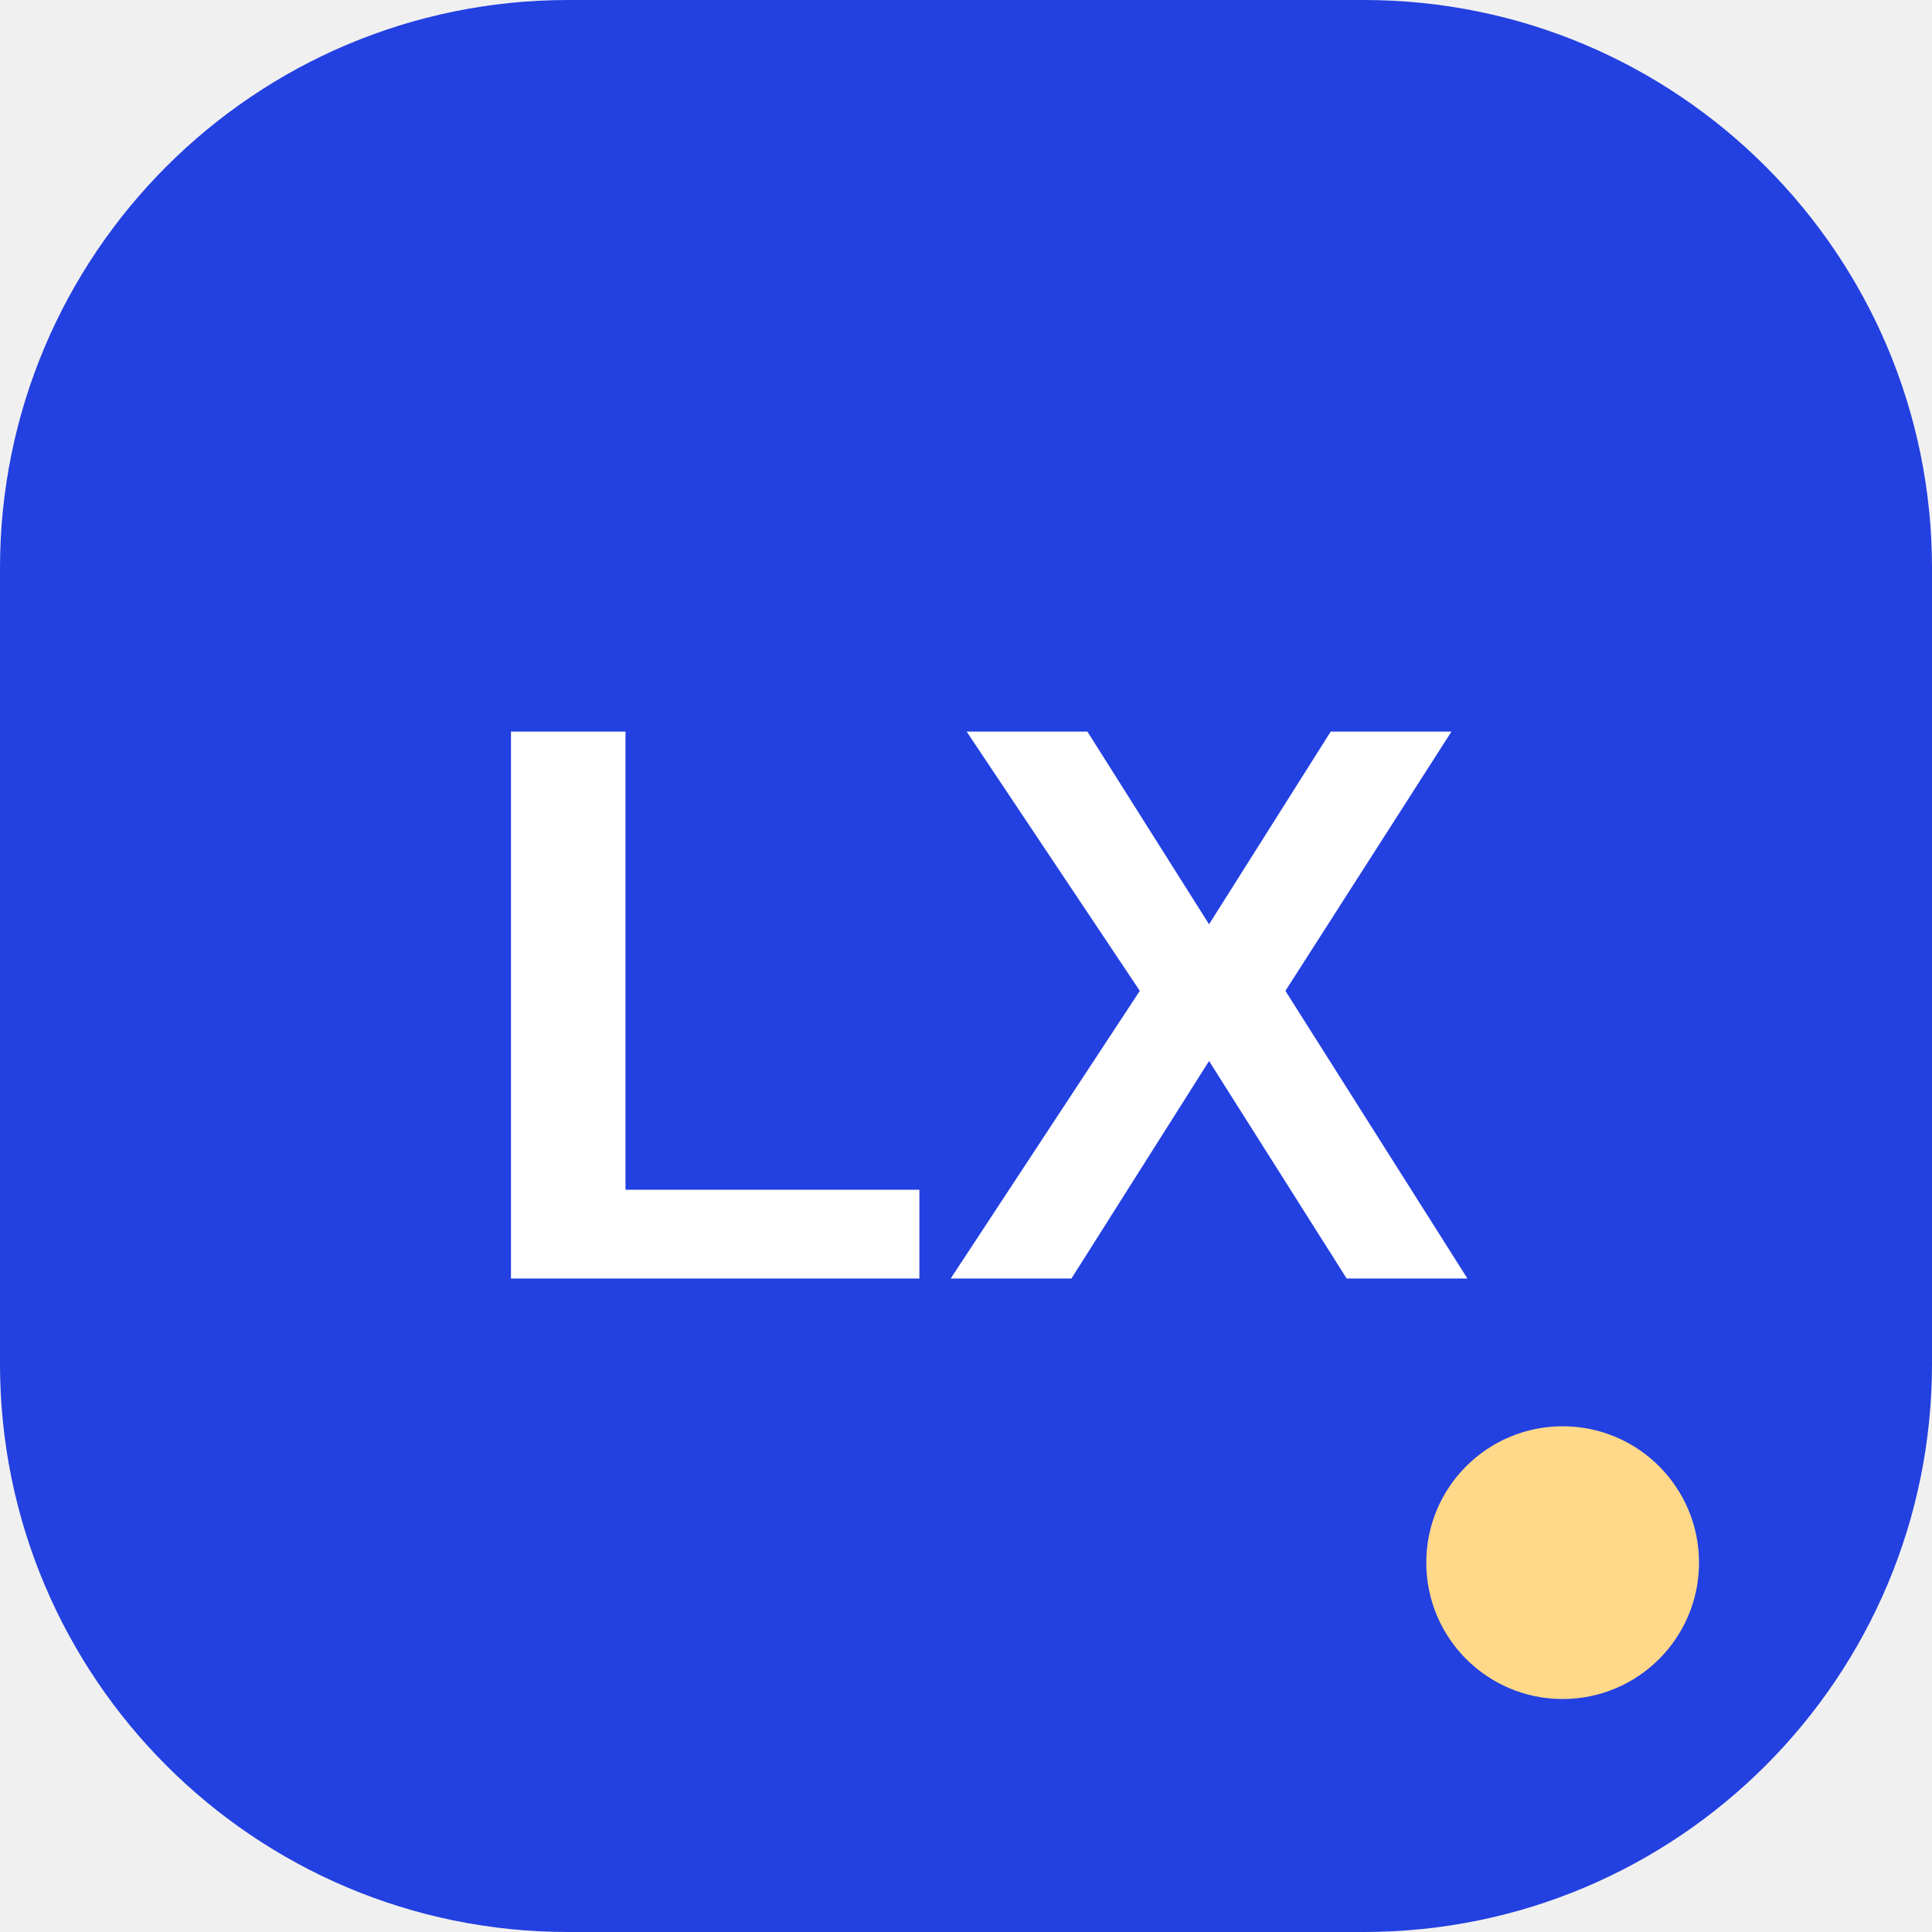
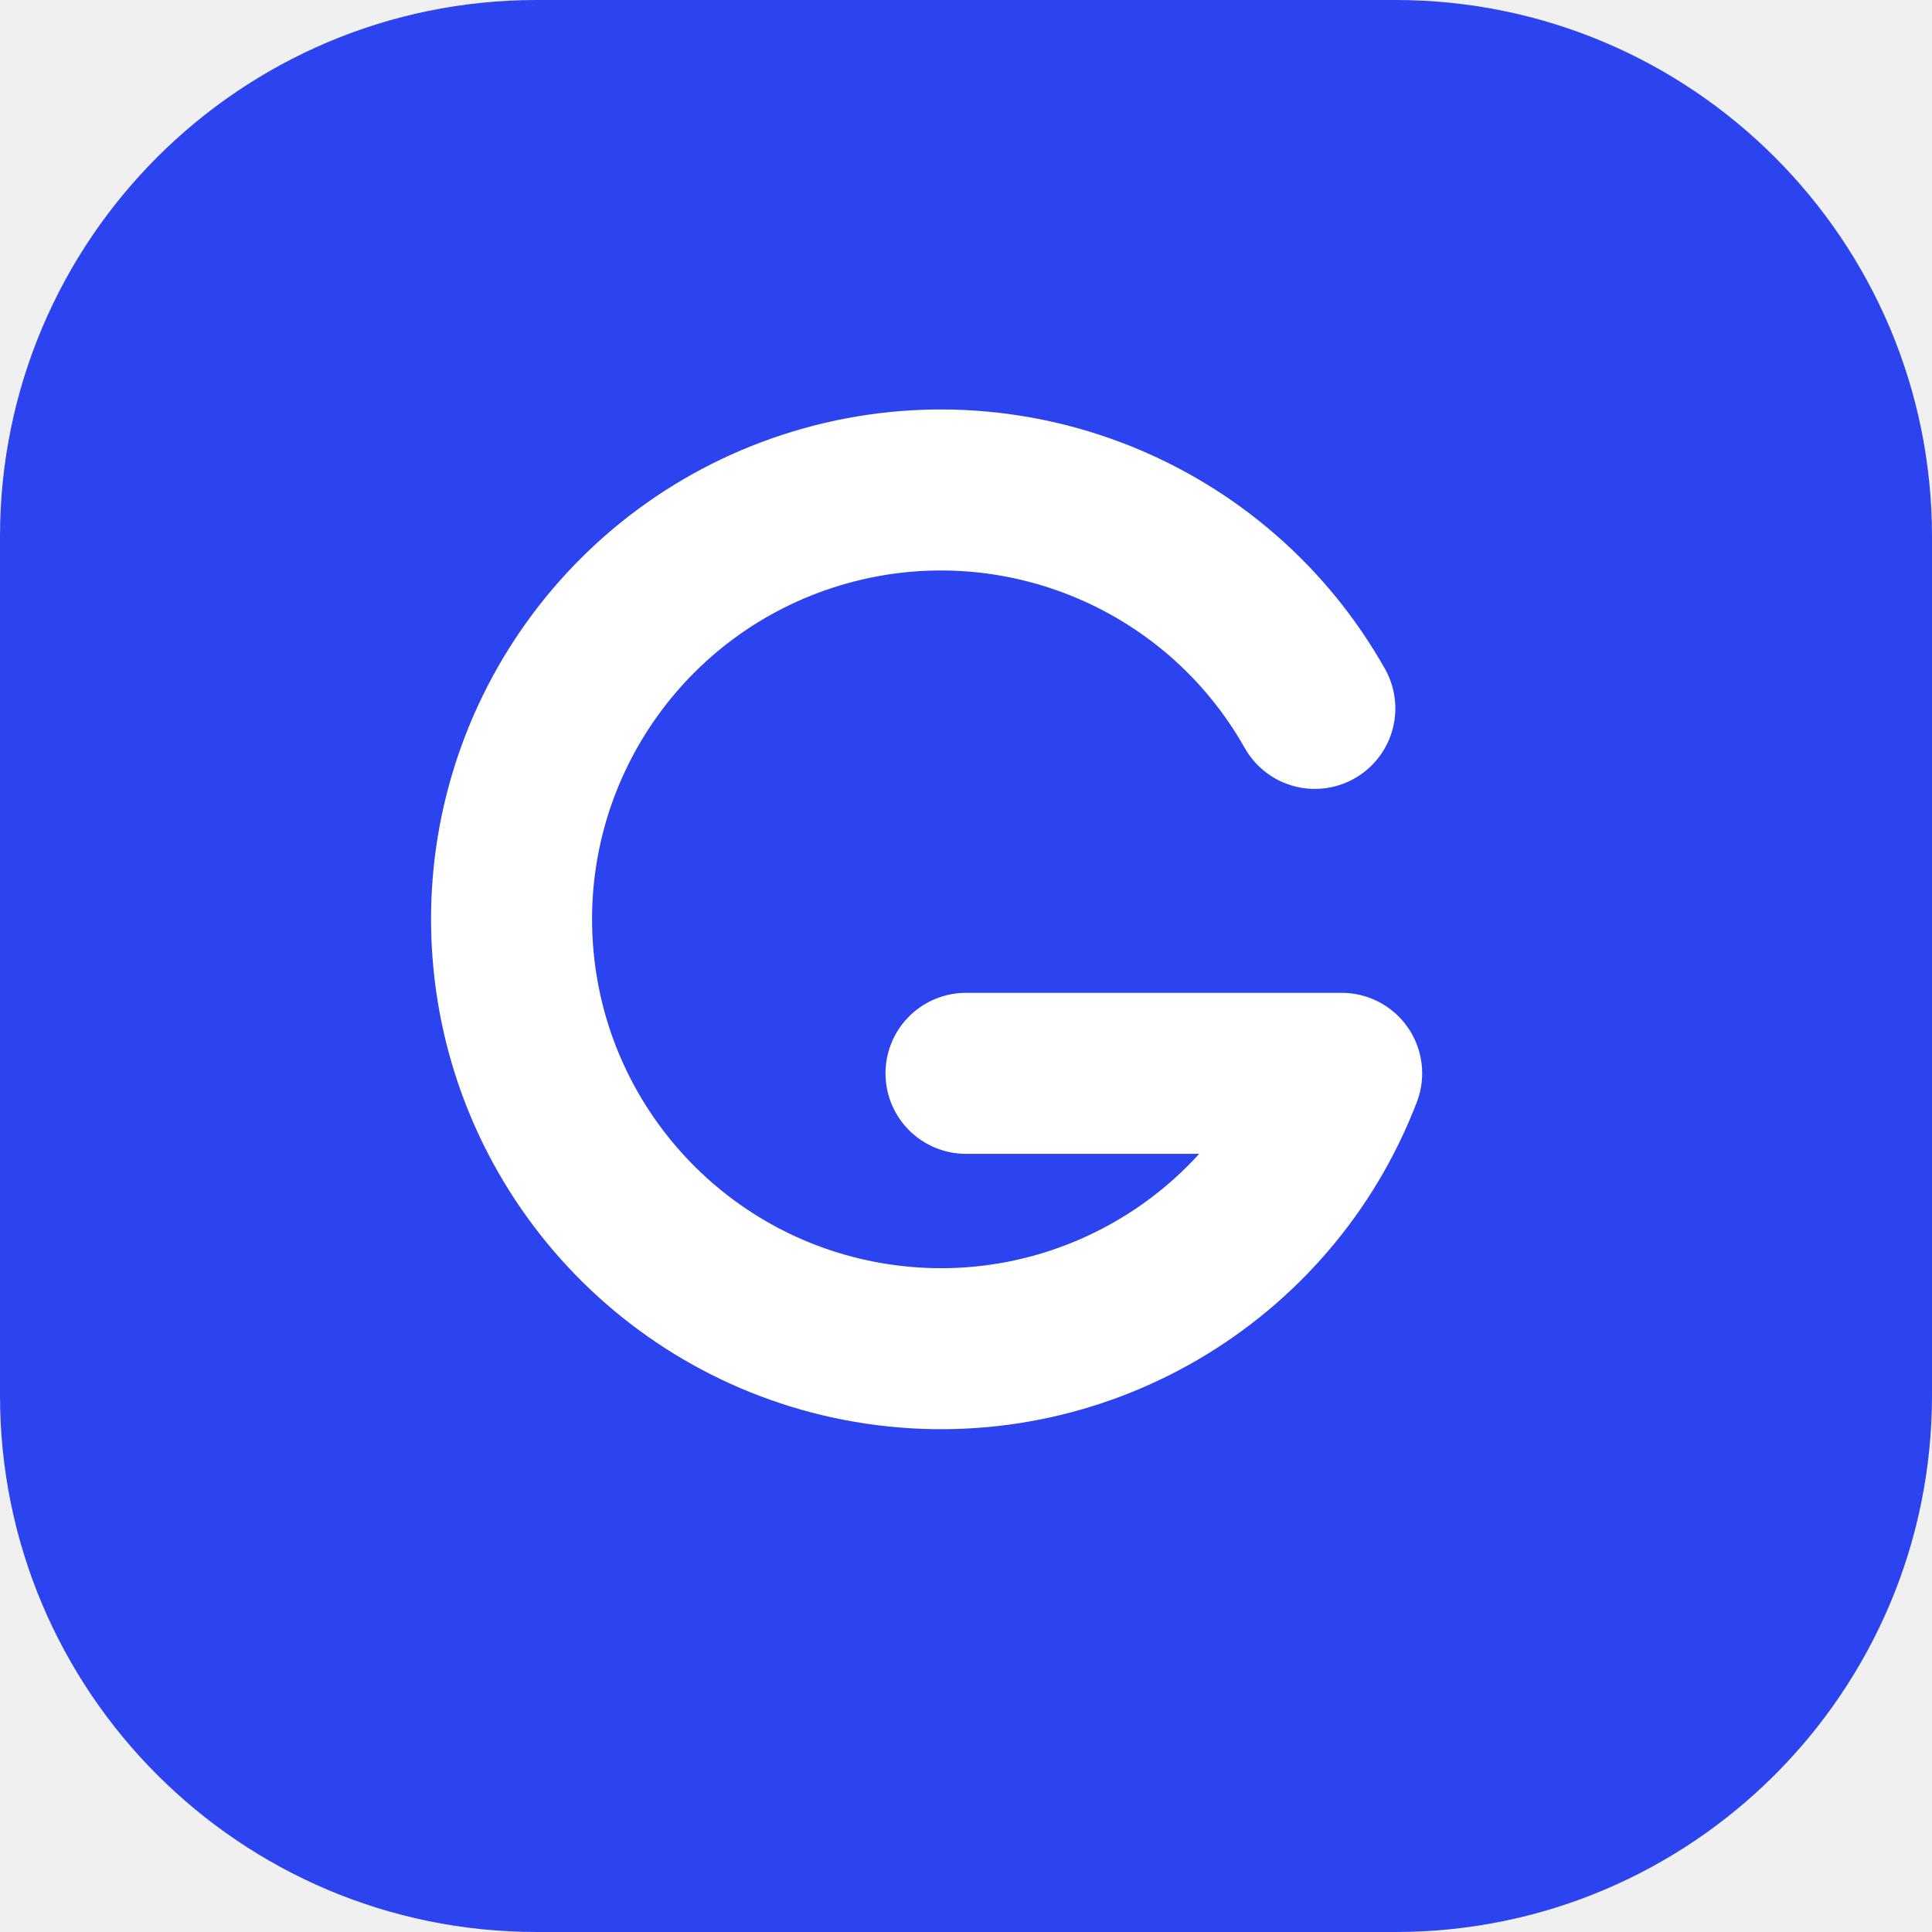
- <svg xmlns="http://www.w3.org/2000/svg" viewBox="0 0 34 34">
-   <rect width="34" height="34" rx="10" fill="#2340e0" />
-   <text x="17" y="22.5" text-anchor="middle" font-family="Arial,sans-serif" font-weight="800" font-size="14" fill="#fff">LX</text>
-   <circle cx="27.5" cy="27.5" r="2.4" fill="#ffd88a" />
+ <svg xmlns="http://www.w3.org/2000/svg" viewBox="0 0 36 36">
+   <rect width="36" height="36" rx="10" fill="#2b44f0" />
+   <path d="M24.5 13.2A8 8 0 1 0 25 20h-7" stroke="#fff" stroke-width="3" fill="none" stroke-linecap="round" stroke-linejoin="round" />
</svg>
